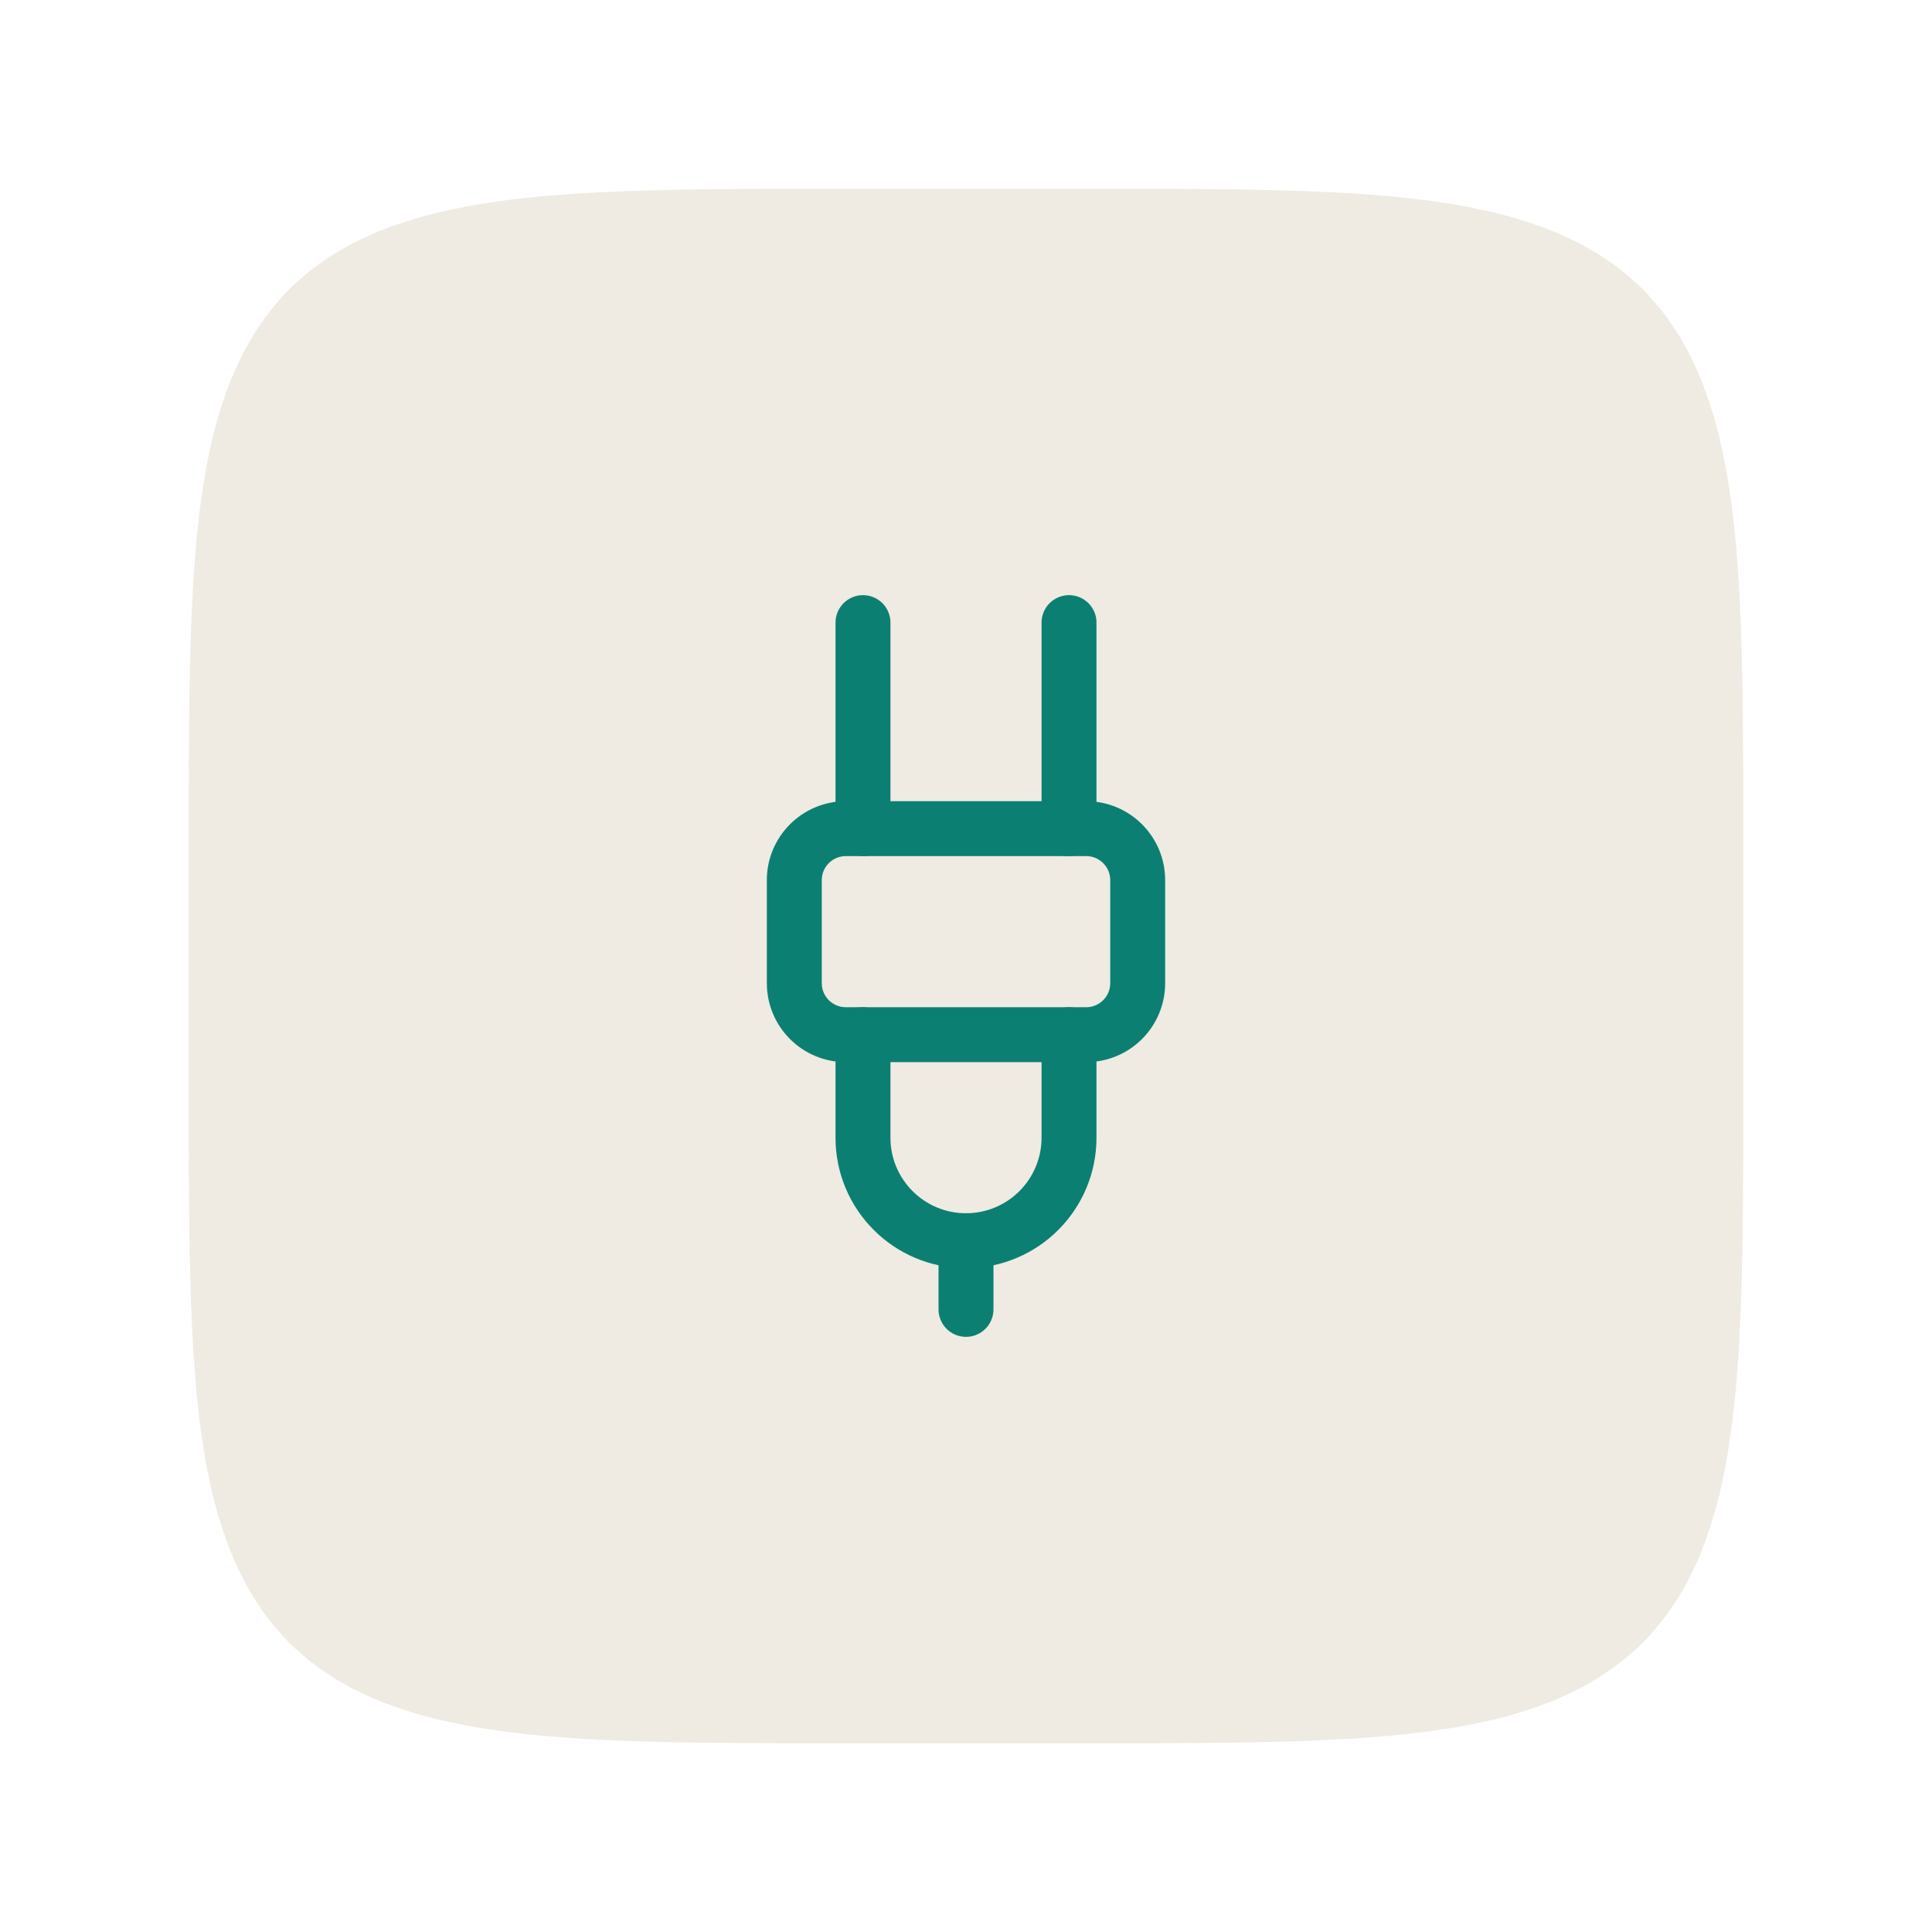
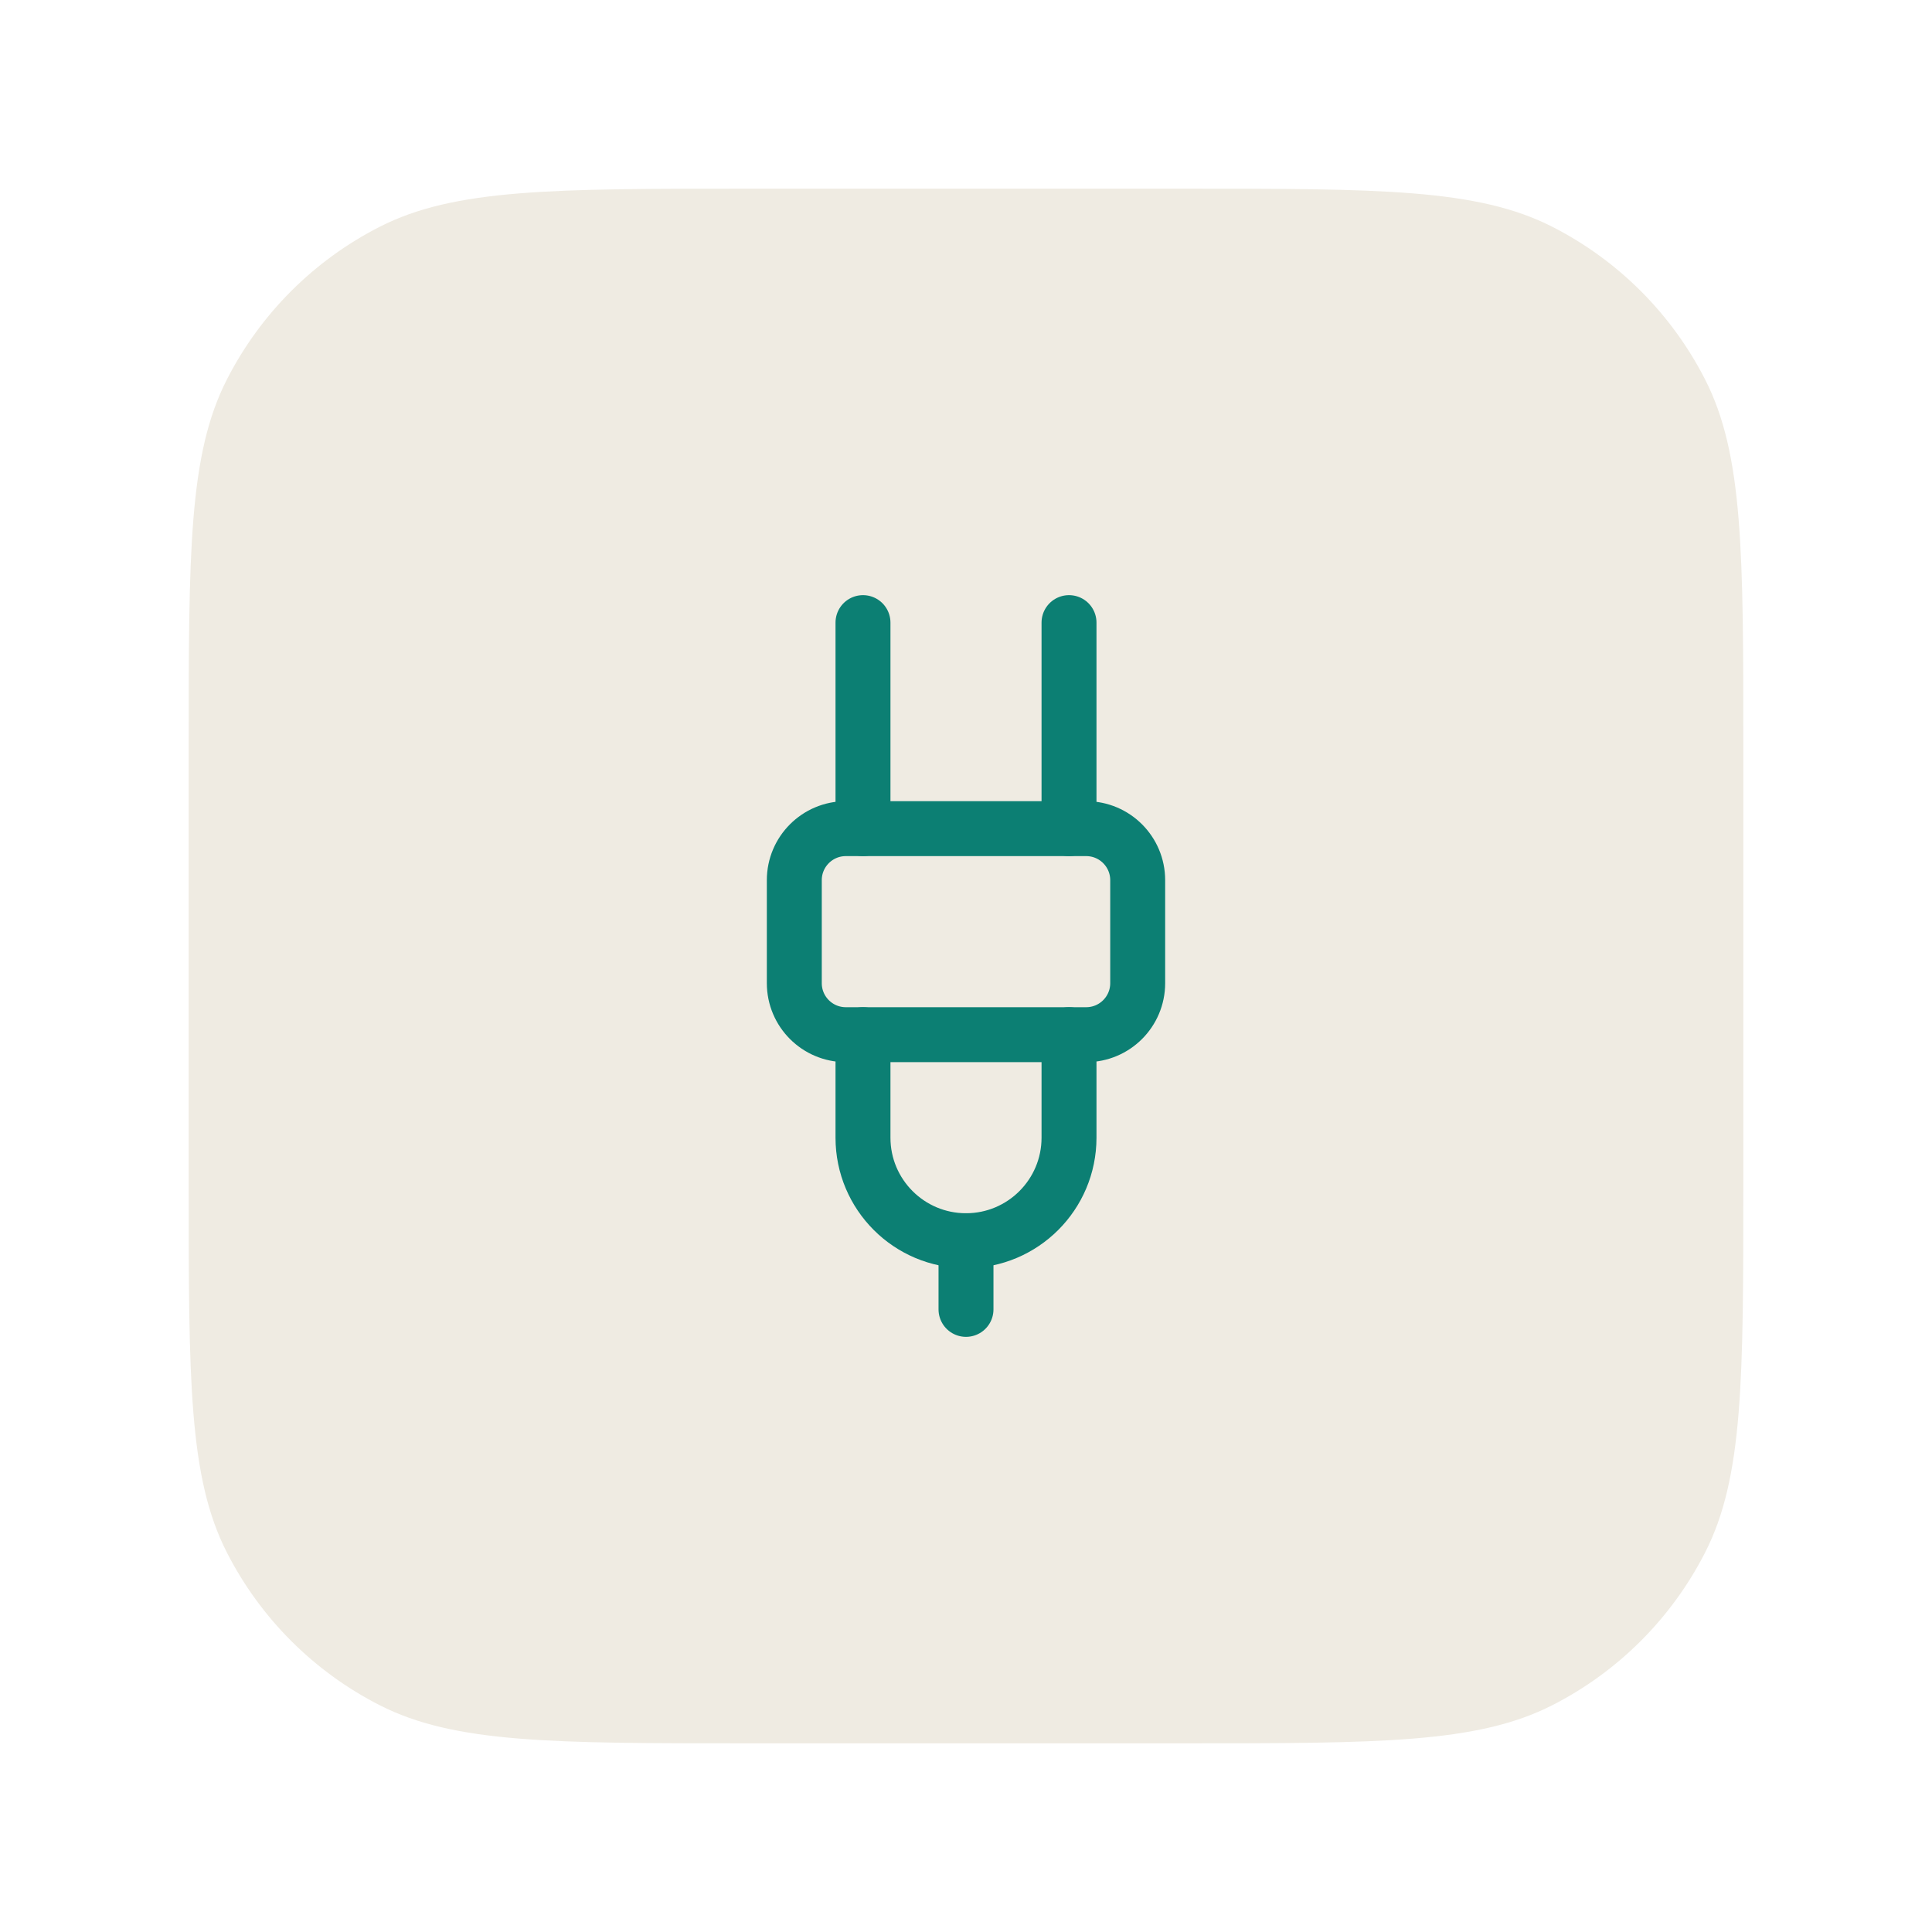
<svg xmlns="http://www.w3.org/2000/svg" width="1024" height="1024" viewBox="0 0 1024 1024">
-   <path d="M 924.0 512.0 L 924.0 605.5 L 923.8 635.4 L 923.6 657.1 L 923.2 674.7 L 922.8 689.8 L 922.2 703.2 L 921.6 715.3 L 920.8 726.3 L 920.0 736.5 L 919.0 746.0 L 918.0 754.8 L 916.8 763.2 L 915.6 771.1 L 914.2 778.6 L 912.7 785.8 L 911.2 792.6 L 909.5 799.1 L 907.7 805.3 L 905.8 811.2 L 903.8 817.0 L 901.7 822.5 L 899.5 827.7 L 897.1 832.8 L 894.7 837.7 L 892.1 842.4 L 889.4 846.9 L 886.6 851.2 L 883.7 855.4 L 880.6 859.5 L 877.4 863.3 L 874.1 867.1 L 870.7 870.7 L 867.1 874.1 L 863.3 877.4 L 859.5 880.6 L 855.4 883.7 L 851.2 886.6 L 846.9 889.4 L 842.4 892.1 L 837.7 894.7 L 832.8 897.1 L 827.7 899.5 L 822.5 901.7 L 817.0 903.8 L 811.2 905.8 L 805.3 907.7 L 799.1 909.5 L 792.6 911.2 L 785.8 912.7 L 778.6 914.2 L 771.1 915.6 L 763.2 916.8 L 754.8 918.0 L 746.0 919.0 L 736.5 920.0 L 726.3 920.8 L 715.3 921.6 L 703.2 922.2 L 689.8 922.8 L 674.7 923.2 L 657.1 923.6 L 635.4 923.8 L 605.5 924.0 L 512.0 924.0 L 418.5 924.0 L 388.6 923.8 L 366.9 923.6 L 349.3 923.2 L 334.2 922.8 L 320.8 922.2 L 308.7 921.6 L 297.7 920.8 L 287.5 920.0 L 278.0 919.0 L 269.2 918.0 L 260.8 916.8 L 252.9 915.6 L 245.4 914.2 L 238.2 912.7 L 231.4 911.2 L 224.9 909.5 L 218.7 907.7 L 212.8 905.8 L 207.0 903.8 L 201.5 901.7 L 196.3 899.5 L 191.2 897.1 L 186.3 894.7 L 181.6 892.1 L 177.1 889.4 L 172.8 886.6 L 168.6 883.7 L 164.5 880.6 L 160.7 877.4 L 156.9 874.1 L 153.3 870.7 L 149.9 867.1 L 146.6 863.3 L 143.4 859.5 L 140.3 855.4 L 137.4 851.2 L 134.6 846.9 L 131.9 842.4 L 129.3 837.7 L 126.9 832.8 L 124.5 827.7 L 122.3 822.5 L 120.2 817.0 L 118.2 811.2 L 116.3 805.3 L 114.5 799.1 L 112.8 792.6 L 111.3 785.8 L 109.8 778.6 L 108.4 771.1 L 107.2 763.2 L 106.0 754.8 L 105.0 746.0 L 104.0 736.5 L 103.2 726.3 L 102.4 715.3 L 101.8 703.2 L 101.2 689.8 L 100.8 674.7 L 100.4 657.1 L 100.2 635.4 L 100.0 605.5 L 100.0 512.0 L 100.0 418.5 L 100.2 388.6 L 100.4 366.9 L 100.8 349.3 L 101.2 334.2 L 101.8 320.8 L 102.4 308.7 L 103.2 297.7 L 104.0 287.5 L 105.0 278.0 L 106.0 269.2 L 107.2 260.8 L 108.4 252.9 L 109.8 245.4 L 111.3 238.2 L 112.8 231.4 L 114.5 224.9 L 116.3 218.7 L 118.2 212.8 L 120.2 207.0 L 122.3 201.5 L 124.5 196.3 L 126.9 191.2 L 129.3 186.3 L 131.9 181.6 L 134.6 177.1 L 137.4 172.8 L 140.3 168.6 L 143.4 164.5 L 146.6 160.7 L 149.9 156.9 L 153.3 153.3 L 156.9 149.9 L 160.7 146.6 L 164.5 143.4 L 168.6 140.3 L 172.8 137.4 L 177.1 134.6 L 181.6 131.9 L 186.3 129.3 L 191.2 126.9 L 196.3 124.5 L 201.5 122.3 L 207.0 120.2 L 212.8 118.2 L 218.7 116.3 L 224.9 114.5 L 231.4 112.8 L 238.2 111.3 L 245.4 109.8 L 252.9 108.4 L 260.8 107.2 L 269.2 106.0 L 278.0 105.0 L 287.5 104.0 L 297.7 103.2 L 308.7 102.4 L 320.8 101.8 L 334.2 101.2 L 349.3 100.8 L 366.9 100.4 L 388.6 100.2 L 418.5 100.0 L 512.0 100.0 L 605.5 100.0 L 635.4 100.2 L 657.1 100.4 L 674.7 100.8 L 689.8 101.2 L 703.2 101.8 L 715.3 102.4 L 726.3 103.2 L 736.5 104.0 L 746.0 105.0 L 754.8 106.0 L 763.2 107.2 L 771.1 108.4 L 778.6 109.8 L 785.8 111.3 L 792.6 112.8 L 799.1 114.5 L 805.3 116.3 L 811.2 118.2 L 817.0 120.2 L 822.5 122.3 L 827.7 124.5 L 832.8 126.9 L 837.7 129.3 L 842.4 131.9 L 846.9 134.6 L 851.2 137.4 L 855.4 140.3 L 859.5 143.4 L 863.3 146.6 L 867.1 149.9 L 870.7 153.3 L 874.1 156.9 L 877.4 160.7 L 880.6 164.5 L 883.7 168.6 L 886.6 172.8 L 889.4 177.1 L 892.1 181.6 L 894.7 186.3 L 897.1 191.2 L 899.5 196.3 L 901.7 201.5 L 903.8 207.0 L 905.8 212.8 L 907.7 218.7 L 909.5 224.9 L 911.2 231.4 L 912.7 238.2 L 914.2 245.4 L 915.6 252.9 L 916.8 260.8 L 918.0 269.2 L 919.0 278.0 L 920.0 287.5 L 920.8 297.7 L 921.6 308.7 L 922.2 320.8 L 922.8 334.2 L 923.2 349.3 L 923.6 366.9 L 923.8 388.6 L 924.0 418.5 Z" fill="#efebe2" />
+   <path d="     M 627.36 100     c 103.83 0 155.75 0 195.41 20.21     a 185.4 185.4 0 0 1 81.02 81.02     c 20.21 39.66 20.21 91.58 20.21 195.41     L 924 627.36     c 0 103.83 0 155.75 -20.21 195.41     a 185.4 185.4 0 0 1 -81.02 81.02     c -39.66 20.21 -91.58 20.21 -195.41 20.21     L 396.64 924     c -103.83 0 -155.75 0 -195.41 -20.21     a 185.4 185.4 0 0 1 -81.02 -81.02     c -20.21 -39.66 -20.21 -91.58 -20.21 -195.41     L 100 396.64     c 0 -103.83 0 -155.75 20.21 -195.41     a 185.4 185.4 0 0 1 81.02 -81.02     c 39.66 -20.21 91.58 -20.21 195.41 -20.21     Z" fill="#efebe2" />
  <g transform="translate(293.6 293.6) scale(18.20)" fill="none" stroke="#0c7f73" stroke-width="1.6" stroke-linecap="round" stroke-linejoin="round">
    <path d="M9 2v6" />
    <path d="M15 2v6" />
    <rect x="7" y="8" width="10" height="6" rx="1.5" />
    <path d="M9 14v3a3 3 0 0 0 6 0v-3" />
    <path d="M12 20v2" />
  </g>
</svg>
